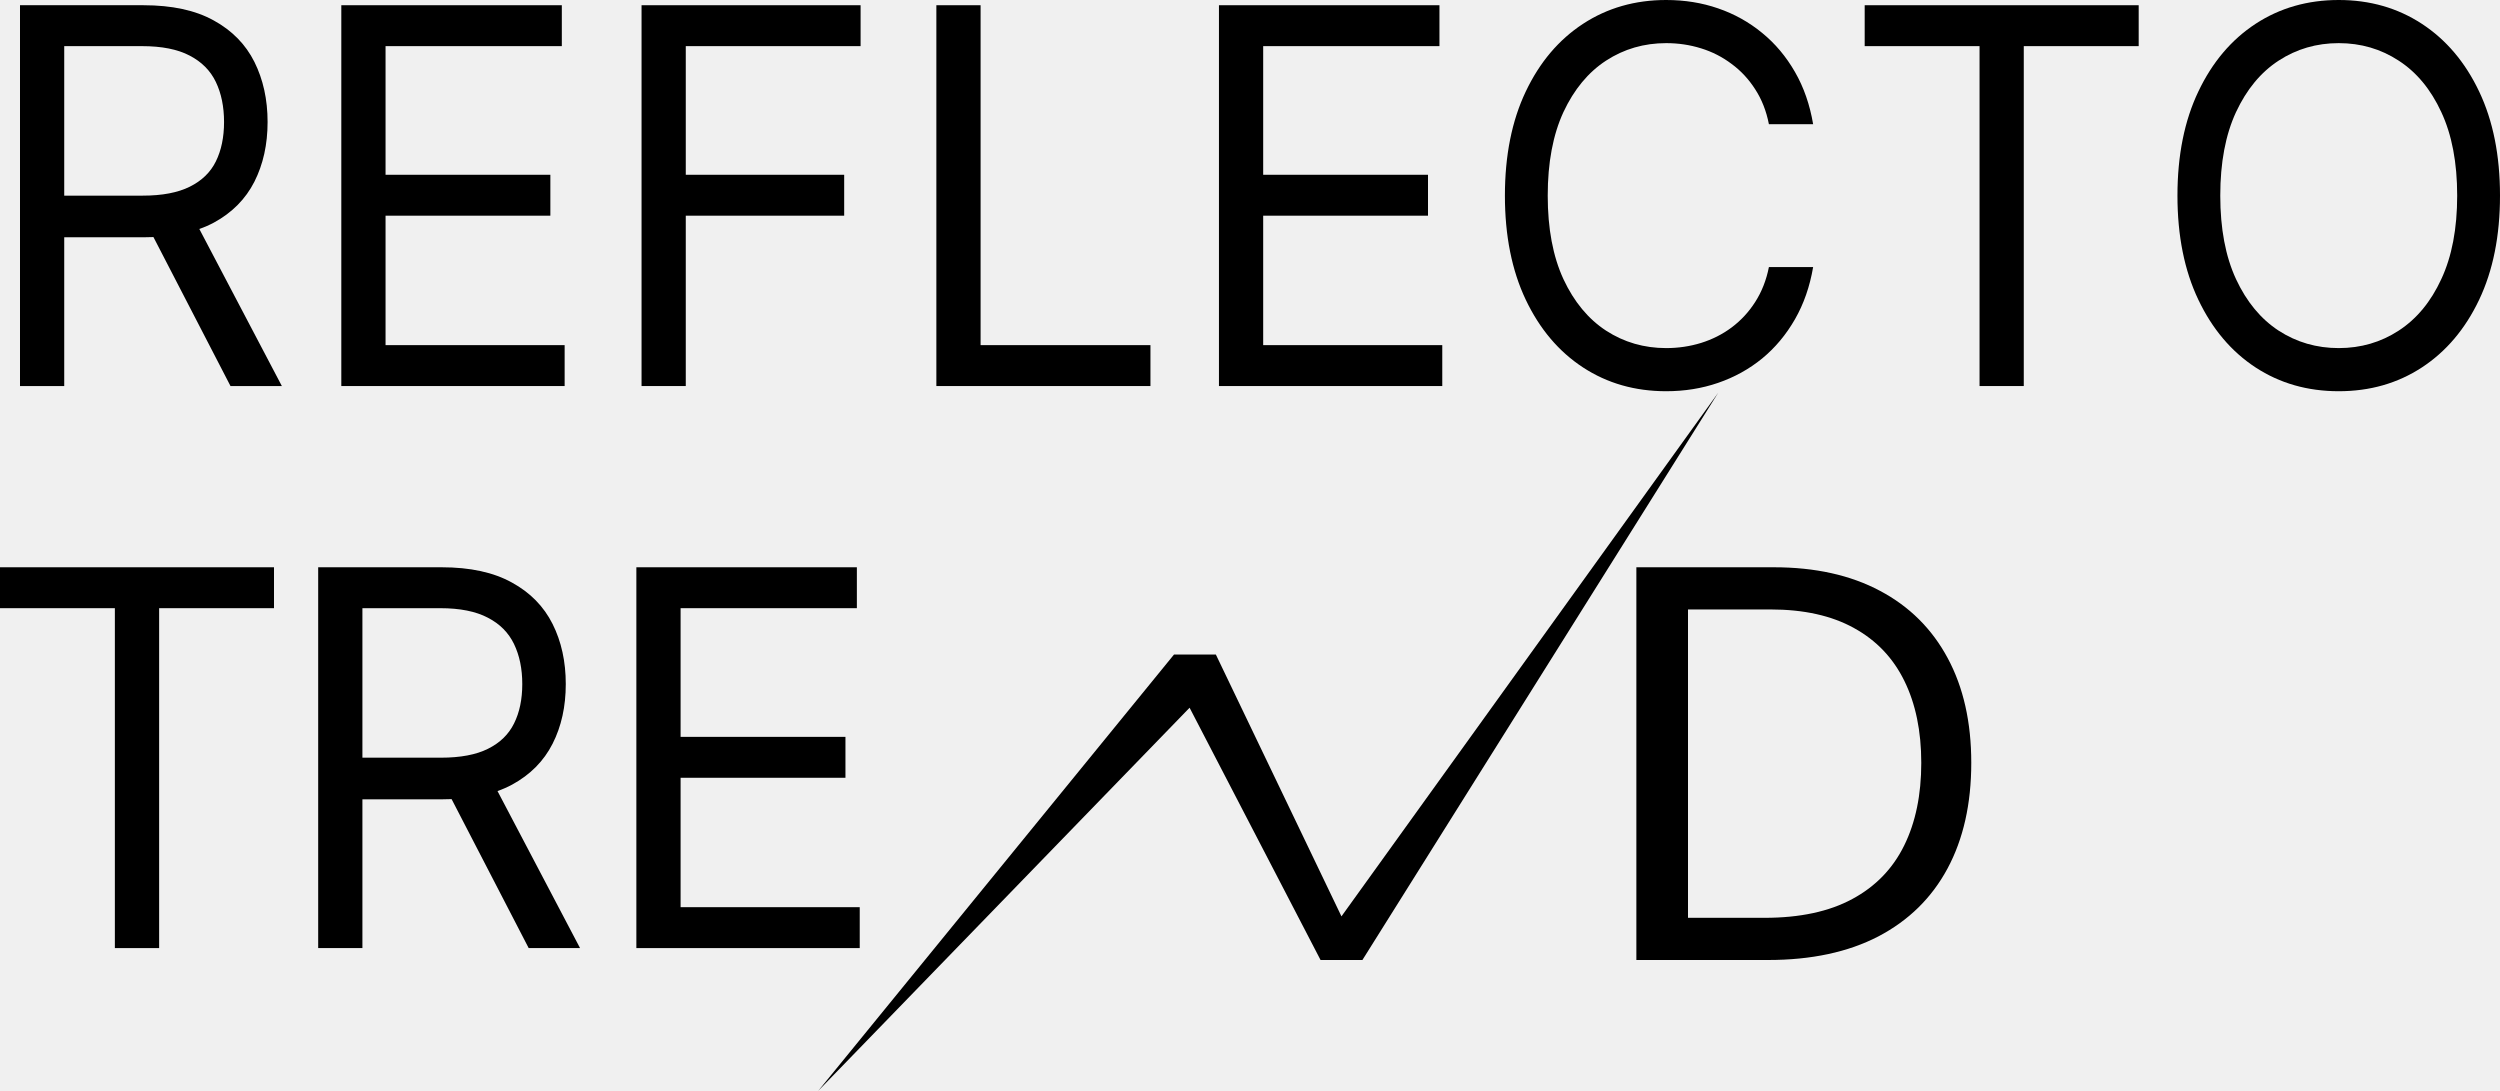
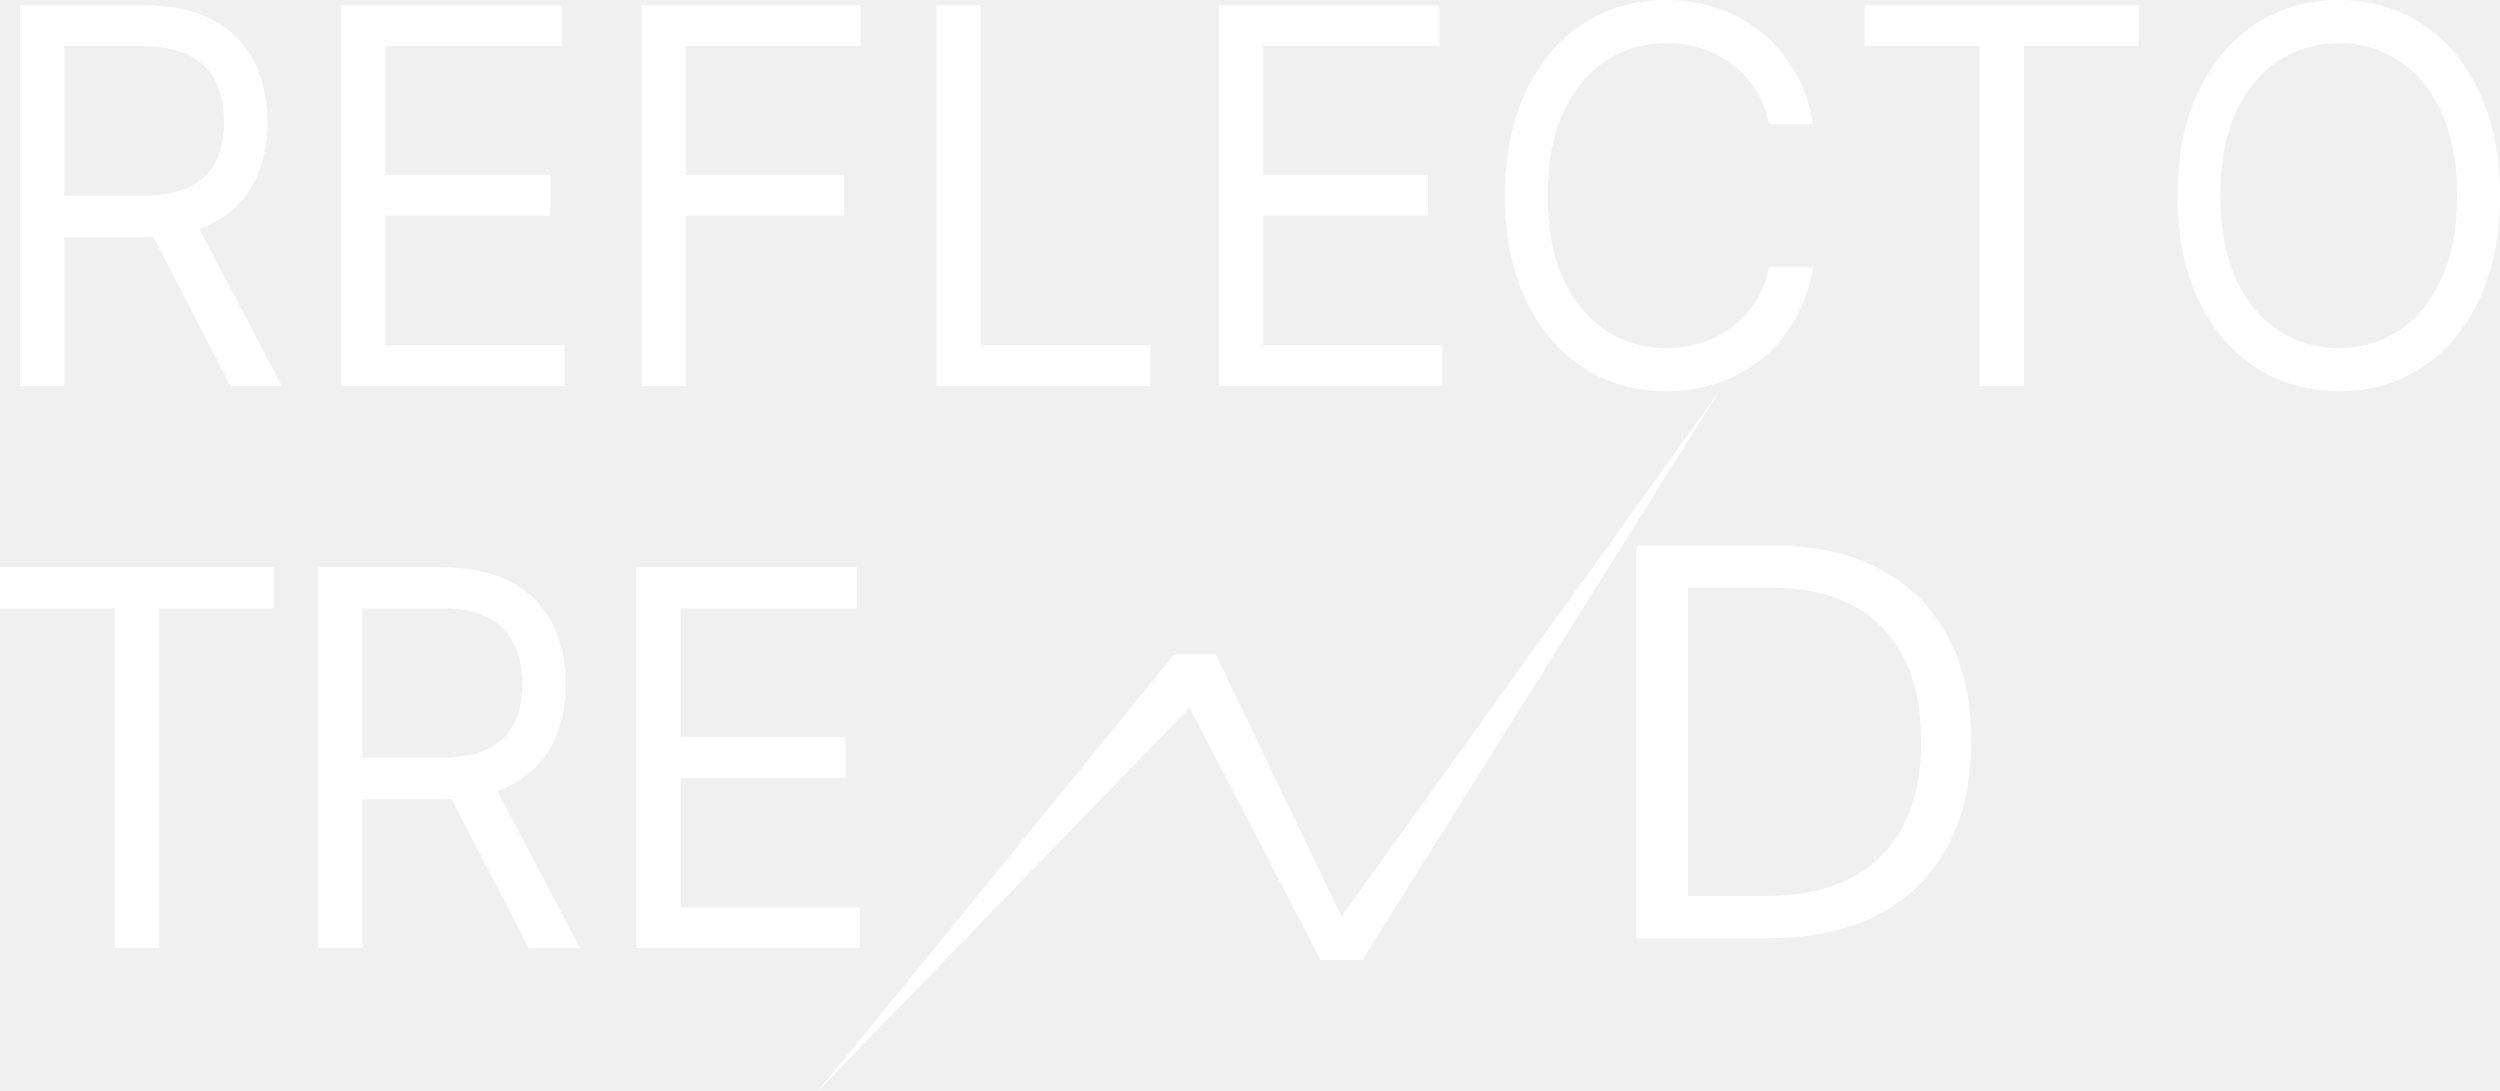
<svg xmlns="http://www.w3.org/2000/svg" width="55" height="24" viewBox="0 0 55 24" fill="none">
  <g style="mix-blend-mode:plus-darker">
-     <path d="M37.801 8.64L29.973 21.12H29.052L26.171 15.57L18 24L25.828 14.4H26.749L29.512 20.16L37.801 8.64Z" fill="black" />
-     <path d="M38.896 21.12H36V12.48H39.024C39.934 12.48 40.713 12.653 41.361 12.999C42.008 13.342 42.505 13.836 42.85 14.48C43.195 15.121 43.368 15.889 43.368 16.783C43.368 17.683 43.194 18.458 42.845 19.108C42.497 19.755 41.99 20.252 41.324 20.601C40.658 20.947 39.849 21.12 38.896 21.12ZM37.136 20.192H38.822C39.598 20.192 40.241 20.054 40.751 19.778C41.262 19.503 41.642 19.11 41.892 18.601C42.143 18.092 42.268 17.486 42.268 16.783C42.268 16.086 42.144 15.485 41.897 14.982C41.65 14.476 41.28 14.087 40.788 13.817C40.296 13.544 39.684 13.408 38.951 13.408H37.136V20.192Z" fill="black" />
-     <path d="M14 20.858V12.48H18.851V13.38H14.973V16.211H18.6V17.111H14.973V19.958H18.914V20.858H16.457H14Z" fill="black" />
-     <path d="M7 20.858V12.48H9.716C10.344 12.48 10.859 12.592 11.262 12.816C11.665 13.036 11.963 13.341 12.157 13.728C12.351 14.115 12.447 14.556 12.447 15.049C12.447 15.543 12.351 15.98 12.157 16.362C11.963 16.744 11.666 17.044 11.266 17.262C10.866 17.478 10.354 17.585 9.732 17.585H7.534V16.669H9.7C10.129 16.669 10.475 16.604 10.736 16.473C11 16.342 11.191 16.156 11.309 15.916C11.43 15.674 11.49 15.385 11.49 15.049C11.49 14.714 11.43 14.421 11.309 14.17C11.189 13.919 10.996 13.725 10.732 13.589C10.468 13.45 10.119 13.38 9.684 13.38H7.973V20.858H7ZM10.783 17.095L12.761 20.858H11.631L9.684 17.095H10.783Z" fill="black" />
-     <path d="M0 13.38V12.48H6.028V13.38H3.501V20.858H2.527V13.38H0Z" fill="black" />
-     <path d="M55 4.304C55 5.187 54.847 5.951 54.541 6.595C54.235 7.238 53.815 7.735 53.281 8.084C52.747 8.433 52.138 8.607 51.452 8.607C50.767 8.607 50.157 8.433 49.623 8.084C49.09 7.735 48.67 7.238 48.364 6.595C48.057 5.951 47.904 5.187 47.904 4.304C47.904 3.42 48.057 2.656 48.364 2.013C48.67 1.369 49.09 0.873 49.623 0.524C50.157 0.175 50.767 0 51.452 0C52.138 0 52.747 0.175 53.281 0.524C53.815 0.873 54.235 1.369 54.541 2.013C54.847 2.656 55 3.42 55 4.304ZM54.058 4.304C54.058 3.578 53.942 2.966 53.709 2.467C53.479 1.968 53.166 1.59 52.771 1.334C52.378 1.077 51.939 0.949 51.452 0.949C50.965 0.949 50.525 1.077 50.13 1.334C49.737 1.59 49.425 1.968 49.192 2.467C48.961 2.966 48.846 3.578 48.846 4.304C48.846 5.029 48.961 5.641 49.192 6.14C49.425 6.64 49.737 7.017 50.13 7.274C50.525 7.53 50.965 7.658 51.452 7.658C51.939 7.658 52.378 7.53 52.771 7.274C53.166 7.017 53.479 6.64 53.709 6.14C53.942 5.641 54.058 5.029 54.058 4.304Z" fill="black" />
-     <path d="M41.023 1.015V0.115H47.051V1.015H44.523V8.493H43.55V1.015H41.023Z" fill="black" />
-     <path d="M39.889 2.733H38.916C38.859 2.441 38.758 2.185 38.614 1.964C38.473 1.743 38.3 1.557 38.096 1.407C37.895 1.255 37.671 1.14 37.425 1.064C37.179 0.987 36.922 0.949 36.656 0.949C36.169 0.949 35.728 1.077 35.333 1.334C34.941 1.59 34.628 1.968 34.395 2.467C34.165 2.966 34.05 3.578 34.05 4.304C34.05 5.029 34.165 5.641 34.395 6.14C34.628 6.64 34.941 7.017 35.333 7.274C35.728 7.53 36.169 7.658 36.656 7.658C36.922 7.658 37.179 7.62 37.425 7.544C37.671 7.467 37.895 7.354 38.096 7.204C38.3 7.051 38.473 6.865 38.614 6.644C38.758 6.42 38.859 6.164 38.916 5.875H39.889C39.816 6.303 39.683 6.686 39.489 7.024C39.295 7.362 39.055 7.65 38.767 7.887C38.479 8.122 38.156 8.3 37.798 8.423C37.442 8.546 37.061 8.607 36.656 8.607C35.97 8.607 35.361 8.433 34.827 8.084C34.293 7.735 33.873 7.238 33.567 6.595C33.261 5.951 33.108 5.187 33.108 4.304C33.108 3.42 33.261 2.656 33.567 2.013C33.873 1.369 34.293 0.873 34.827 0.524C35.361 0.175 35.97 0 36.656 0C37.061 0 37.442 0.061 37.798 0.184C38.156 0.307 38.479 0.487 38.767 0.724C39.055 0.959 39.295 1.245 39.489 1.583C39.683 1.919 39.816 2.302 39.889 2.733Z" fill="black" />
-     <path d="M26.817 8.493V0.115H31.668V1.015H27.79V3.845H31.416V4.745H27.79V7.593H31.73V8.493H26.817Z" fill="black" />
-     <path d="M20.6 8.493V0.115H21.573V7.593H25.31V8.493H20.6Z" fill="black" />
-     <path d="M14.114 8.493V0.115H18.933V1.015H15.087V3.845H18.572V4.745H15.087V8.493H14.114Z" fill="black" />
-     <path d="M7.509 8.493V0.115H12.36V1.015H8.482V3.845H12.108V4.745H8.482V7.593H12.422V8.493H7.509Z" fill="black" />
-     <path d="M0.44 8.493V0.115H3.155C3.783 0.115 4.299 0.226 4.702 0.45C5.105 0.671 5.403 0.975 5.597 1.362C5.79 1.75 5.887 2.19 5.887 2.684C5.887 3.177 5.79 3.615 5.597 3.997C5.403 4.379 5.106 4.679 4.706 4.897C4.305 5.112 3.794 5.22 3.171 5.22H0.973V4.304H3.14C3.569 4.304 3.914 4.238 4.176 4.107C4.44 3.976 4.631 3.791 4.749 3.551C4.869 3.308 4.929 3.019 4.929 2.684C4.929 2.348 4.869 2.055 4.749 1.804C4.629 1.553 4.436 1.36 4.172 1.223C3.908 1.084 3.558 1.015 3.124 1.015H1.413V8.493H0.44ZM4.223 4.729L6.201 8.493H5.071L3.124 4.729H4.223Z" fill="black" />
+     <path d="M37.801 8.64L29.973 21.12H29.052L26.171 15.57L18 24L25.828 14.4H26.749L29.512 20.16L37.801 8.64Z" fill="white" />
+     <path d="M38.896 20.64H36V12H39.024C39.934 12 40.713 12.173 41.361 12.519C42.008 12.862 42.505 13.356 42.85 14C43.195 14.641 43.368 15.409 43.368 16.303C43.368 17.203 43.194 17.978 42.845 18.628C42.497 19.274 41.99 19.772 41.324 20.121C40.658 20.467 39.849 20.64 38.896 20.64ZM37.136 19.712H38.822C39.598 19.712 40.241 19.574 40.751 19.298C41.262 19.023 41.642 18.631 41.892 18.121C42.143 17.612 42.268 17.006 42.268 16.303C42.268 15.606 42.144 15.005 41.897 14.502C41.65 13.995 41.28 13.607 40.788 13.337C40.296 13.065 39.684 12.928 38.951 12.928H37.136V19.712Z" fill="white" />
+     <path d="M14 20.858V12.48H18.851V13.38H14.973V16.211H18.6V17.111H14.973V19.958H18.914V20.858H16.457H14Z" fill="white" />
+     <path d="M7 20.858V12.48H9.716C10.344 12.48 10.859 12.592 11.262 12.816C11.665 13.036 11.963 13.341 12.157 13.728C12.351 14.115 12.447 14.556 12.447 15.049C12.447 15.543 12.351 15.98 12.157 16.362C11.963 16.744 11.666 17.044 11.266 17.262C10.866 17.478 10.354 17.585 9.732 17.585H7.534V16.669H9.7C10.129 16.669 10.475 16.604 10.736 16.473C11 16.342 11.191 16.156 11.309 15.916C11.43 15.674 11.49 15.385 11.49 15.049C11.49 14.714 11.43 14.421 11.309 14.17C11.189 13.919 10.996 13.725 10.732 13.589C10.468 13.45 10.119 13.38 9.684 13.38H7.973V20.858H7ZM10.783 17.095L12.761 20.858H11.631L9.684 17.095H10.783Z" fill="white" />
+     <path d="M0 13.38V12.48H6.028V13.38H3.501V20.858H2.527V13.38H0Z" fill="white" />
+     <path d="M55 4.304C55 5.187 54.847 5.951 54.541 6.595C54.235 7.238 53.815 7.735 53.281 8.084C52.747 8.433 52.138 8.607 51.452 8.607C50.767 8.607 50.157 8.433 49.623 8.084C49.09 7.735 48.67 7.238 48.364 6.595C48.057 5.951 47.904 5.187 47.904 4.304C47.904 3.42 48.057 2.656 48.364 2.013C48.67 1.369 49.09 0.873 49.623 0.524C50.157 0.175 50.767 0 51.452 0C52.138 0 52.747 0.175 53.281 0.524C53.815 0.873 54.235 1.369 54.541 2.013C54.847 2.656 55 3.42 55 4.304ZM54.058 4.304C54.058 3.578 53.942 2.966 53.709 2.467C53.479 1.968 53.166 1.59 52.771 1.334C52.378 1.077 51.939 0.949 51.452 0.949C50.965 0.949 50.525 1.077 50.13 1.334C49.737 1.59 49.425 1.968 49.192 2.467C48.961 2.966 48.846 3.578 48.846 4.304C48.846 5.029 48.961 5.641 49.192 6.14C49.425 6.64 49.737 7.017 50.13 7.274C50.525 7.53 50.965 7.658 51.452 7.658C51.939 7.658 52.378 7.53 52.771 7.274C53.166 7.017 53.479 6.64 53.709 6.14C53.942 5.641 54.058 5.029 54.058 4.304Z" fill="white" />
+     <path d="M41.023 1.015V0.115H47.051V1.015H44.523V8.493H43.55V1.015H41.023Z" fill="white" />
+     <path d="M39.889 2.733H38.916C38.859 2.441 38.758 2.185 38.614 1.964C38.473 1.743 38.3 1.557 38.096 1.407C37.895 1.255 37.671 1.14 37.425 1.064C37.179 0.987 36.922 0.949 36.656 0.949C36.169 0.949 35.728 1.077 35.333 1.334C34.941 1.59 34.628 1.968 34.395 2.467C34.165 2.966 34.05 3.578 34.05 4.304C34.05 5.029 34.165 5.641 34.395 6.14C34.628 6.64 34.941 7.017 35.333 7.274C35.728 7.53 36.169 7.658 36.656 7.658C36.922 7.658 37.179 7.62 37.425 7.544C37.671 7.467 37.895 7.354 38.096 7.204C38.3 7.051 38.473 6.865 38.614 6.644C38.758 6.42 38.859 6.164 38.916 5.875H39.889C39.816 6.303 39.683 6.686 39.489 7.024C39.295 7.362 39.055 7.65 38.767 7.887C38.479 8.122 38.156 8.3 37.798 8.423C37.442 8.546 37.061 8.607 36.656 8.607C35.97 8.607 35.361 8.433 34.827 8.084C34.293 7.735 33.873 7.238 33.567 6.595C33.261 5.951 33.108 5.187 33.108 4.304C33.108 3.42 33.261 2.656 33.567 2.013C33.873 1.369 34.293 0.873 34.827 0.524C35.361 0.175 35.97 0 36.656 0C37.061 0 37.442 0.061 37.798 0.184C38.156 0.307 38.479 0.487 38.767 0.724C39.055 0.959 39.295 1.245 39.489 1.583C39.683 1.919 39.816 2.302 39.889 2.733Z" fill="white" />
+     <path d="M26.817 8.493V0.115H31.668V1.015H27.79V3.845H31.416V4.745H27.79V7.593H31.73V8.493H26.817Z" fill="white" />
+     <path d="M20.6 8.493V0.115H21.573V7.593H25.31V8.493H20.6Z" fill="white" />
+     <path d="M14.114 8.493V0.115H18.933V1.015H15.087V3.845H18.572V4.745H15.087V8.493H14.114Z" fill="white" />
+     <path d="M7.509 8.493V0.115H12.36V1.015H8.482V3.845H12.108V4.745H8.482V7.593H12.422V8.493H7.509Z" fill="white" />
+     <path d="M0.44 8.493V0.115H3.155C3.783 0.115 4.299 0.226 4.702 0.45C5.105 0.671 5.403 0.975 5.597 1.362C5.79 1.75 5.887 2.19 5.887 2.684C5.887 3.177 5.79 3.615 5.597 3.997C5.403 4.379 5.106 4.679 4.706 4.897C4.305 5.112 3.794 5.22 3.171 5.22H0.973V4.304H3.14C3.569 4.304 3.914 4.238 4.176 4.107C4.44 3.976 4.631 3.791 4.749 3.551C4.869 3.308 4.929 3.019 4.929 2.684C4.929 2.348 4.869 2.055 4.749 1.804C4.629 1.553 4.436 1.36 4.172 1.223C3.908 1.084 3.558 1.015 3.124 1.015H1.413V8.493H0.44ZM4.223 4.729L6.201 8.493H5.071L3.124 4.729H4.223Z" fill="white" />
  </g>
</svg>
